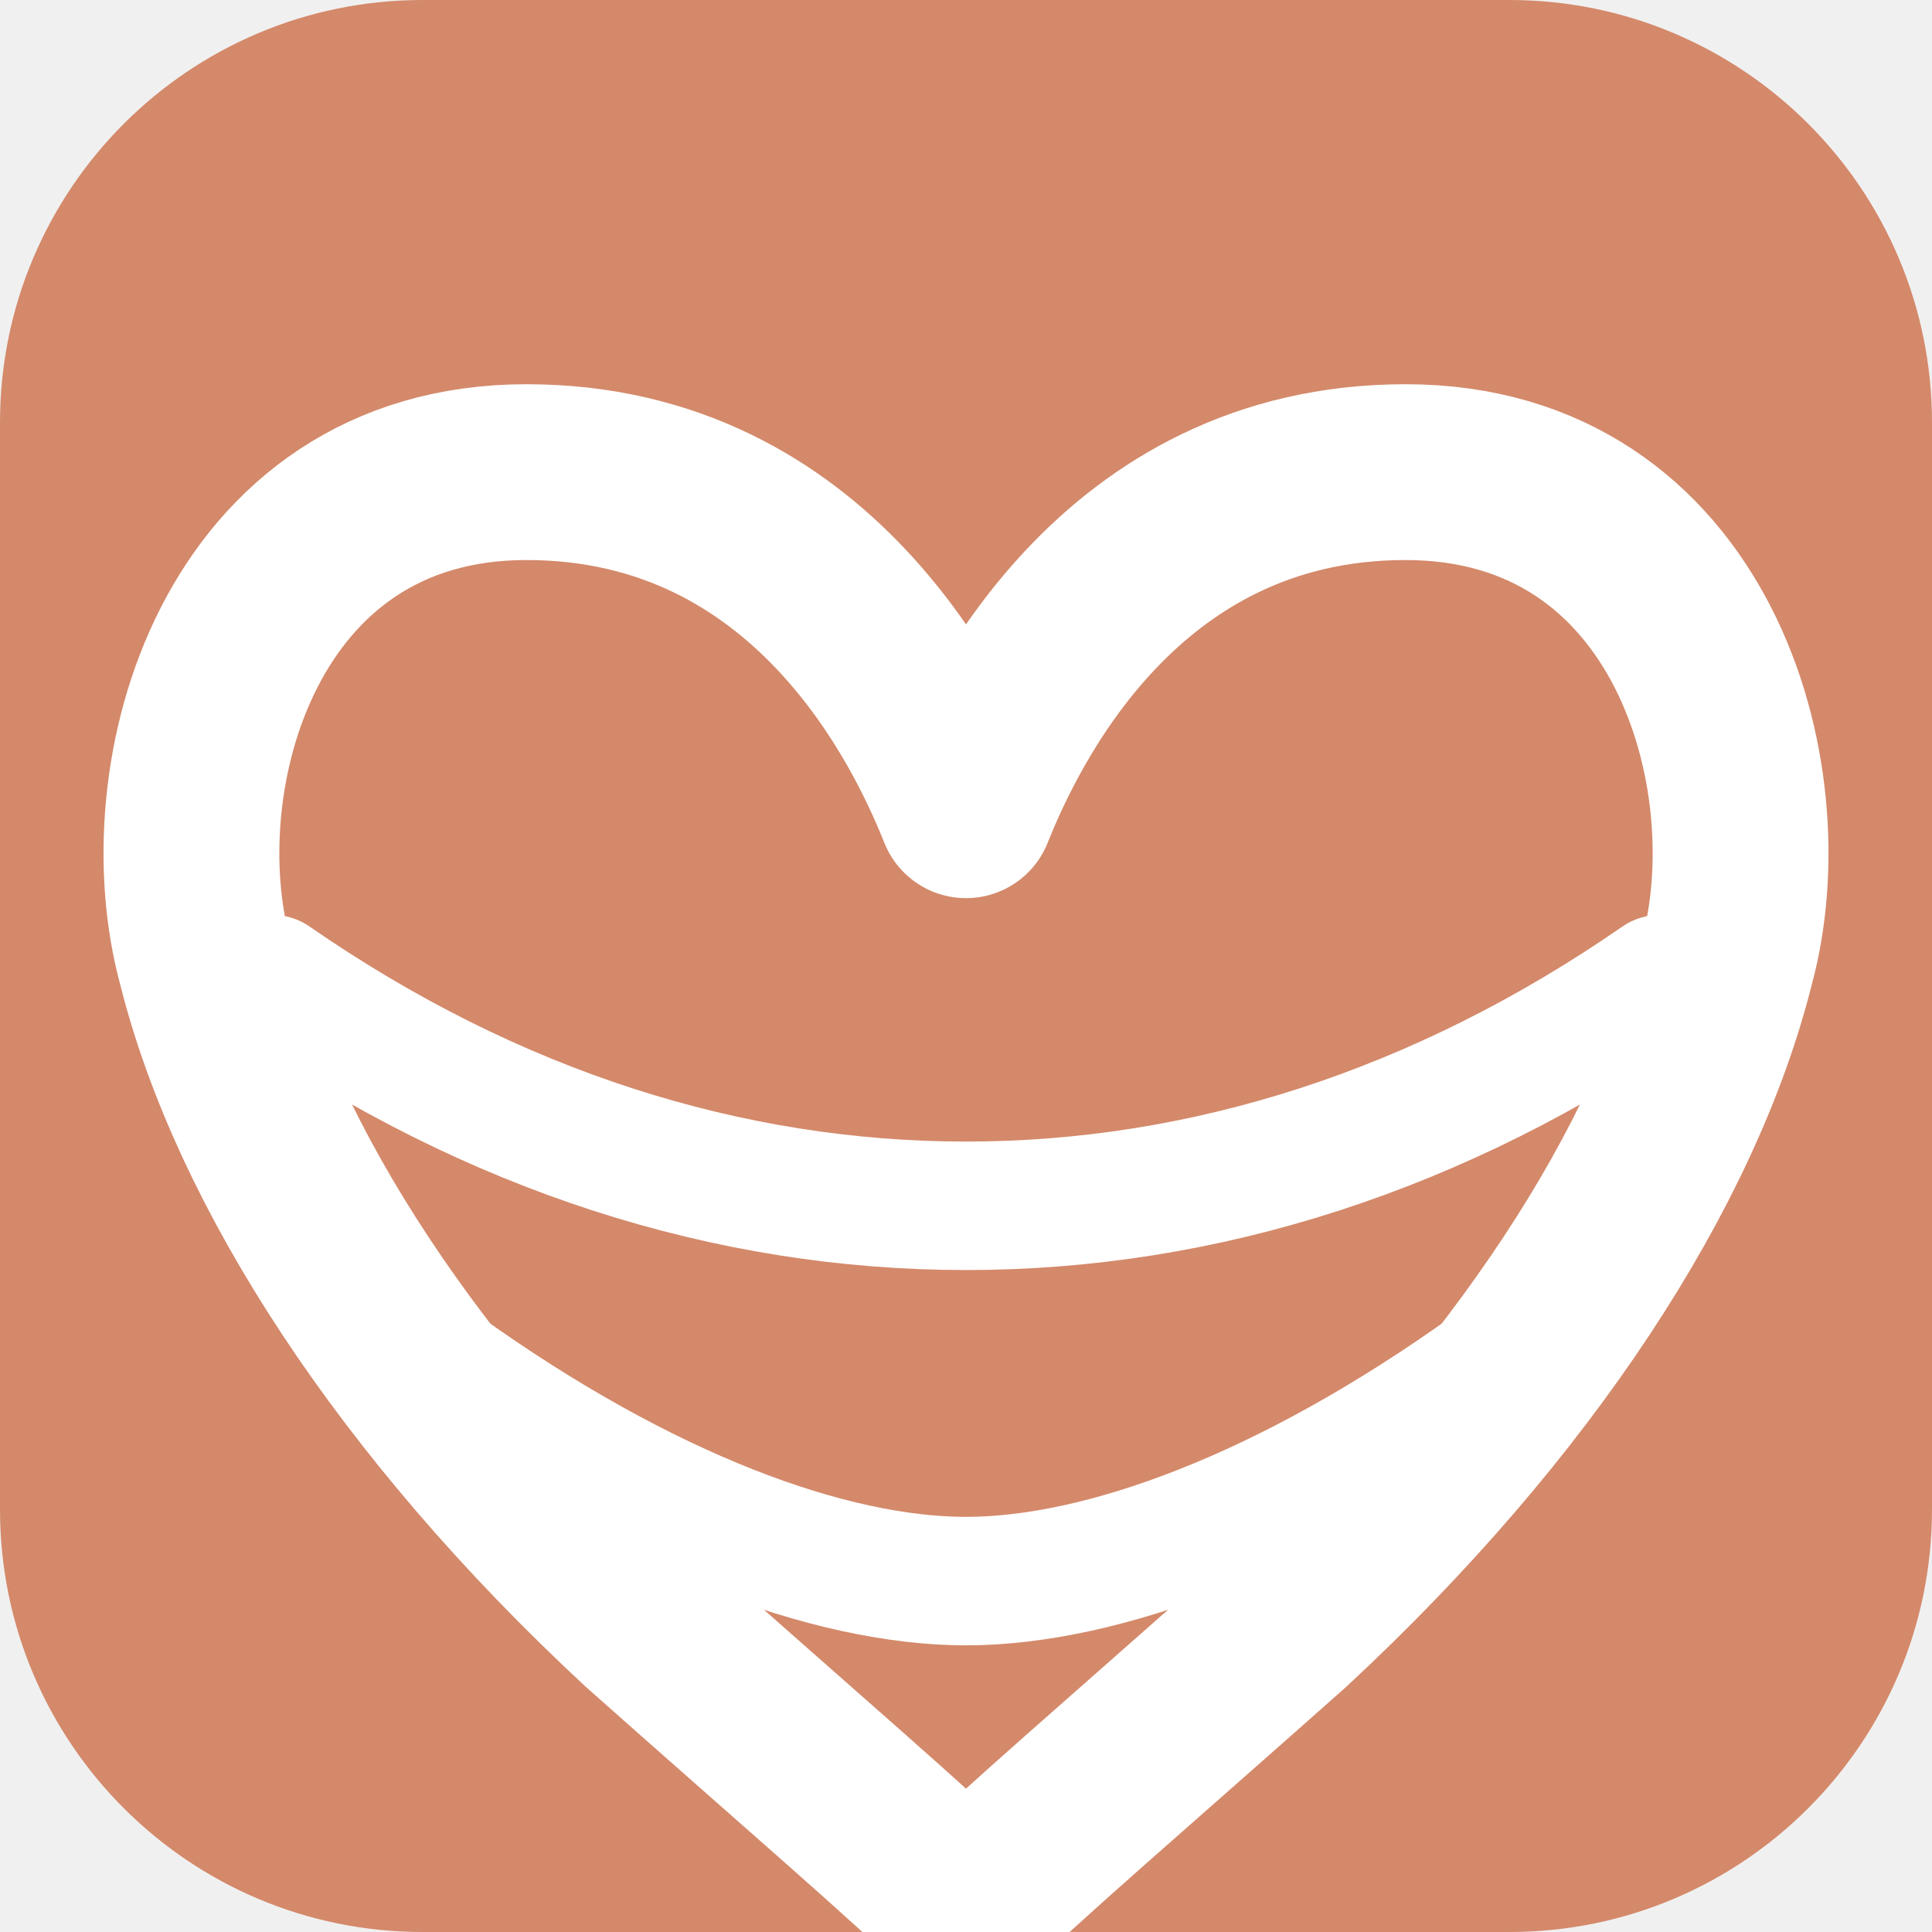
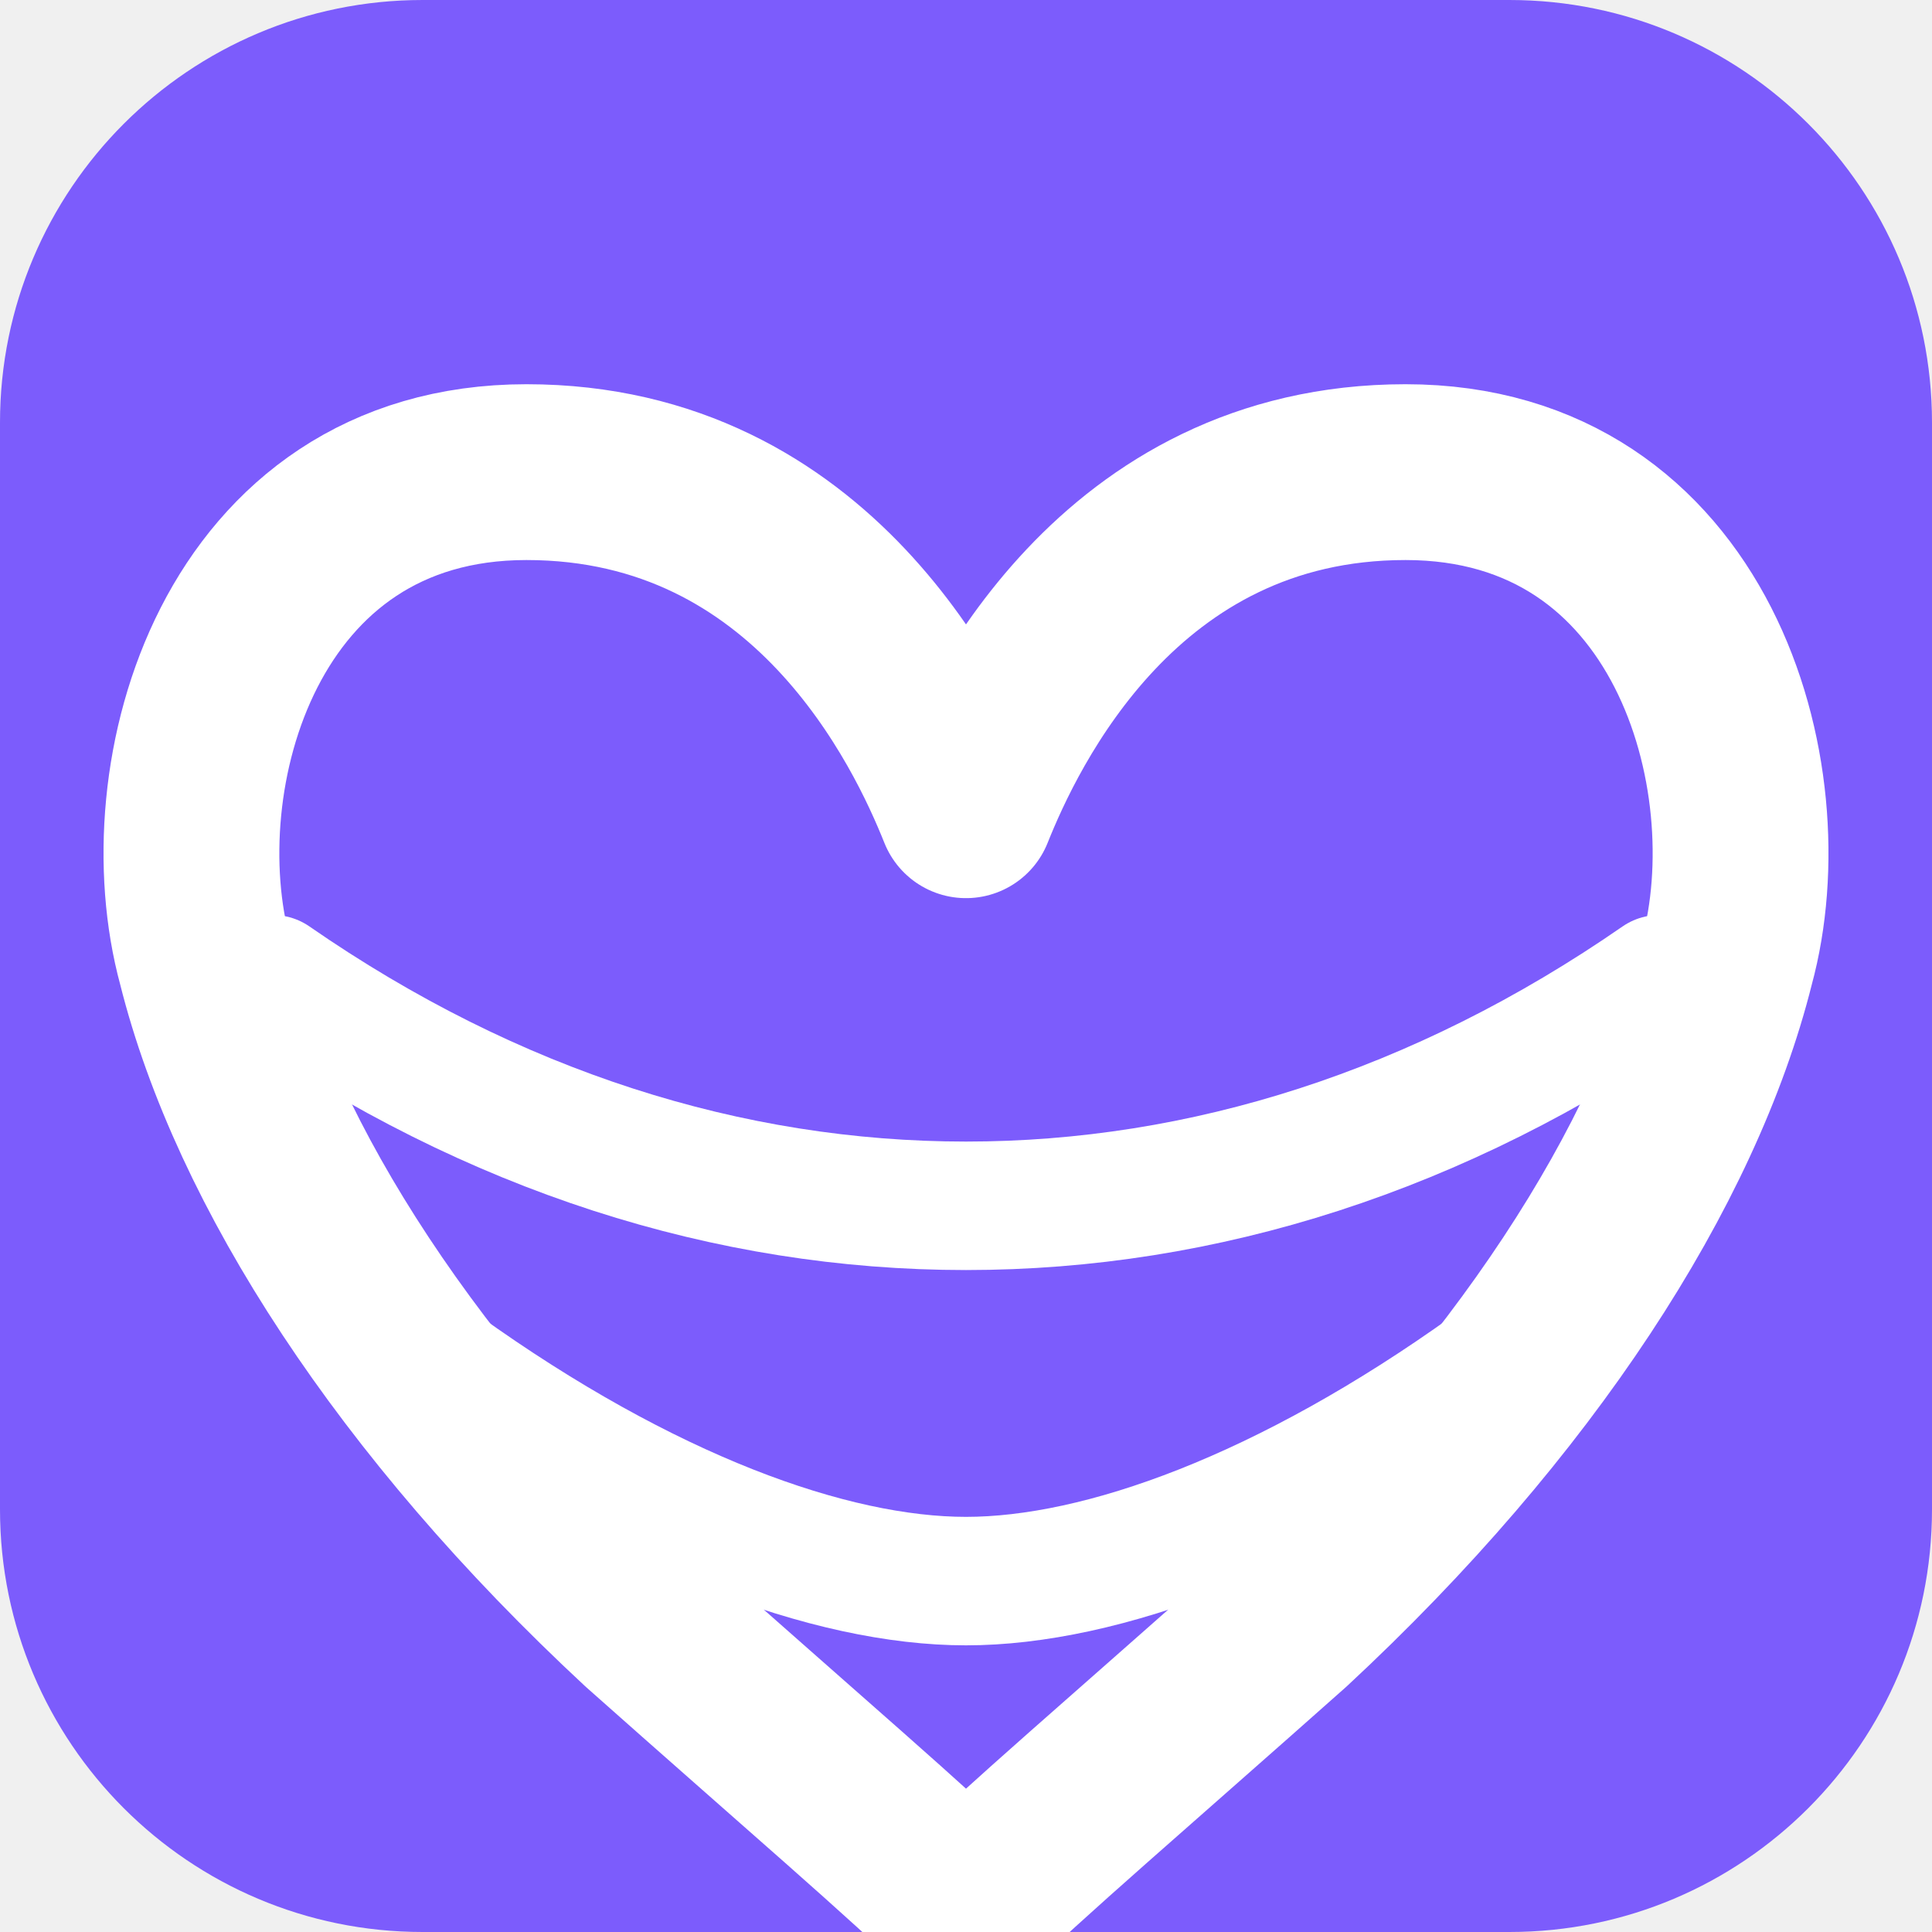
<svg xmlns="http://www.w3.org/2000/svg" viewBox="0 0 32 32" width="32" height="32">
-   <rect width="32" height="32" rx="7" fill="#D4896A" />
+   <rect width="32" height="32" rx="7" fill="#7C5CFC" />
  <g transform="translate(16,16.5) scale(0.056)" fill="none" stroke="white" stroke-linejoin="round">
    <path d="M 0 -55 C -10 -80,-45 -155,-130 -155 C -215 -155,-240 -65,-225 -10 C -210 50,-165 120,-95 185 C -50 225,-15 255,0 270 C 15 255,50 225,95 185 C 165 120,210 50,225 -10 C 240 -65,215 -155,130 -155 C 45 -155,10 -80,0 -55 Z" stroke-width="52" />
    <path d="M -205 -5 C -140 40,-70 62,0 62 C 70 62,140 40,205 -5" stroke-width="38" stroke-linecap="round" />
    <path d="M -155 110 C -95 153,-40 173,0 173 C 40 173,95 153,155 110" stroke-width="38" stroke-linecap="round" />
  </g>
</svg>
